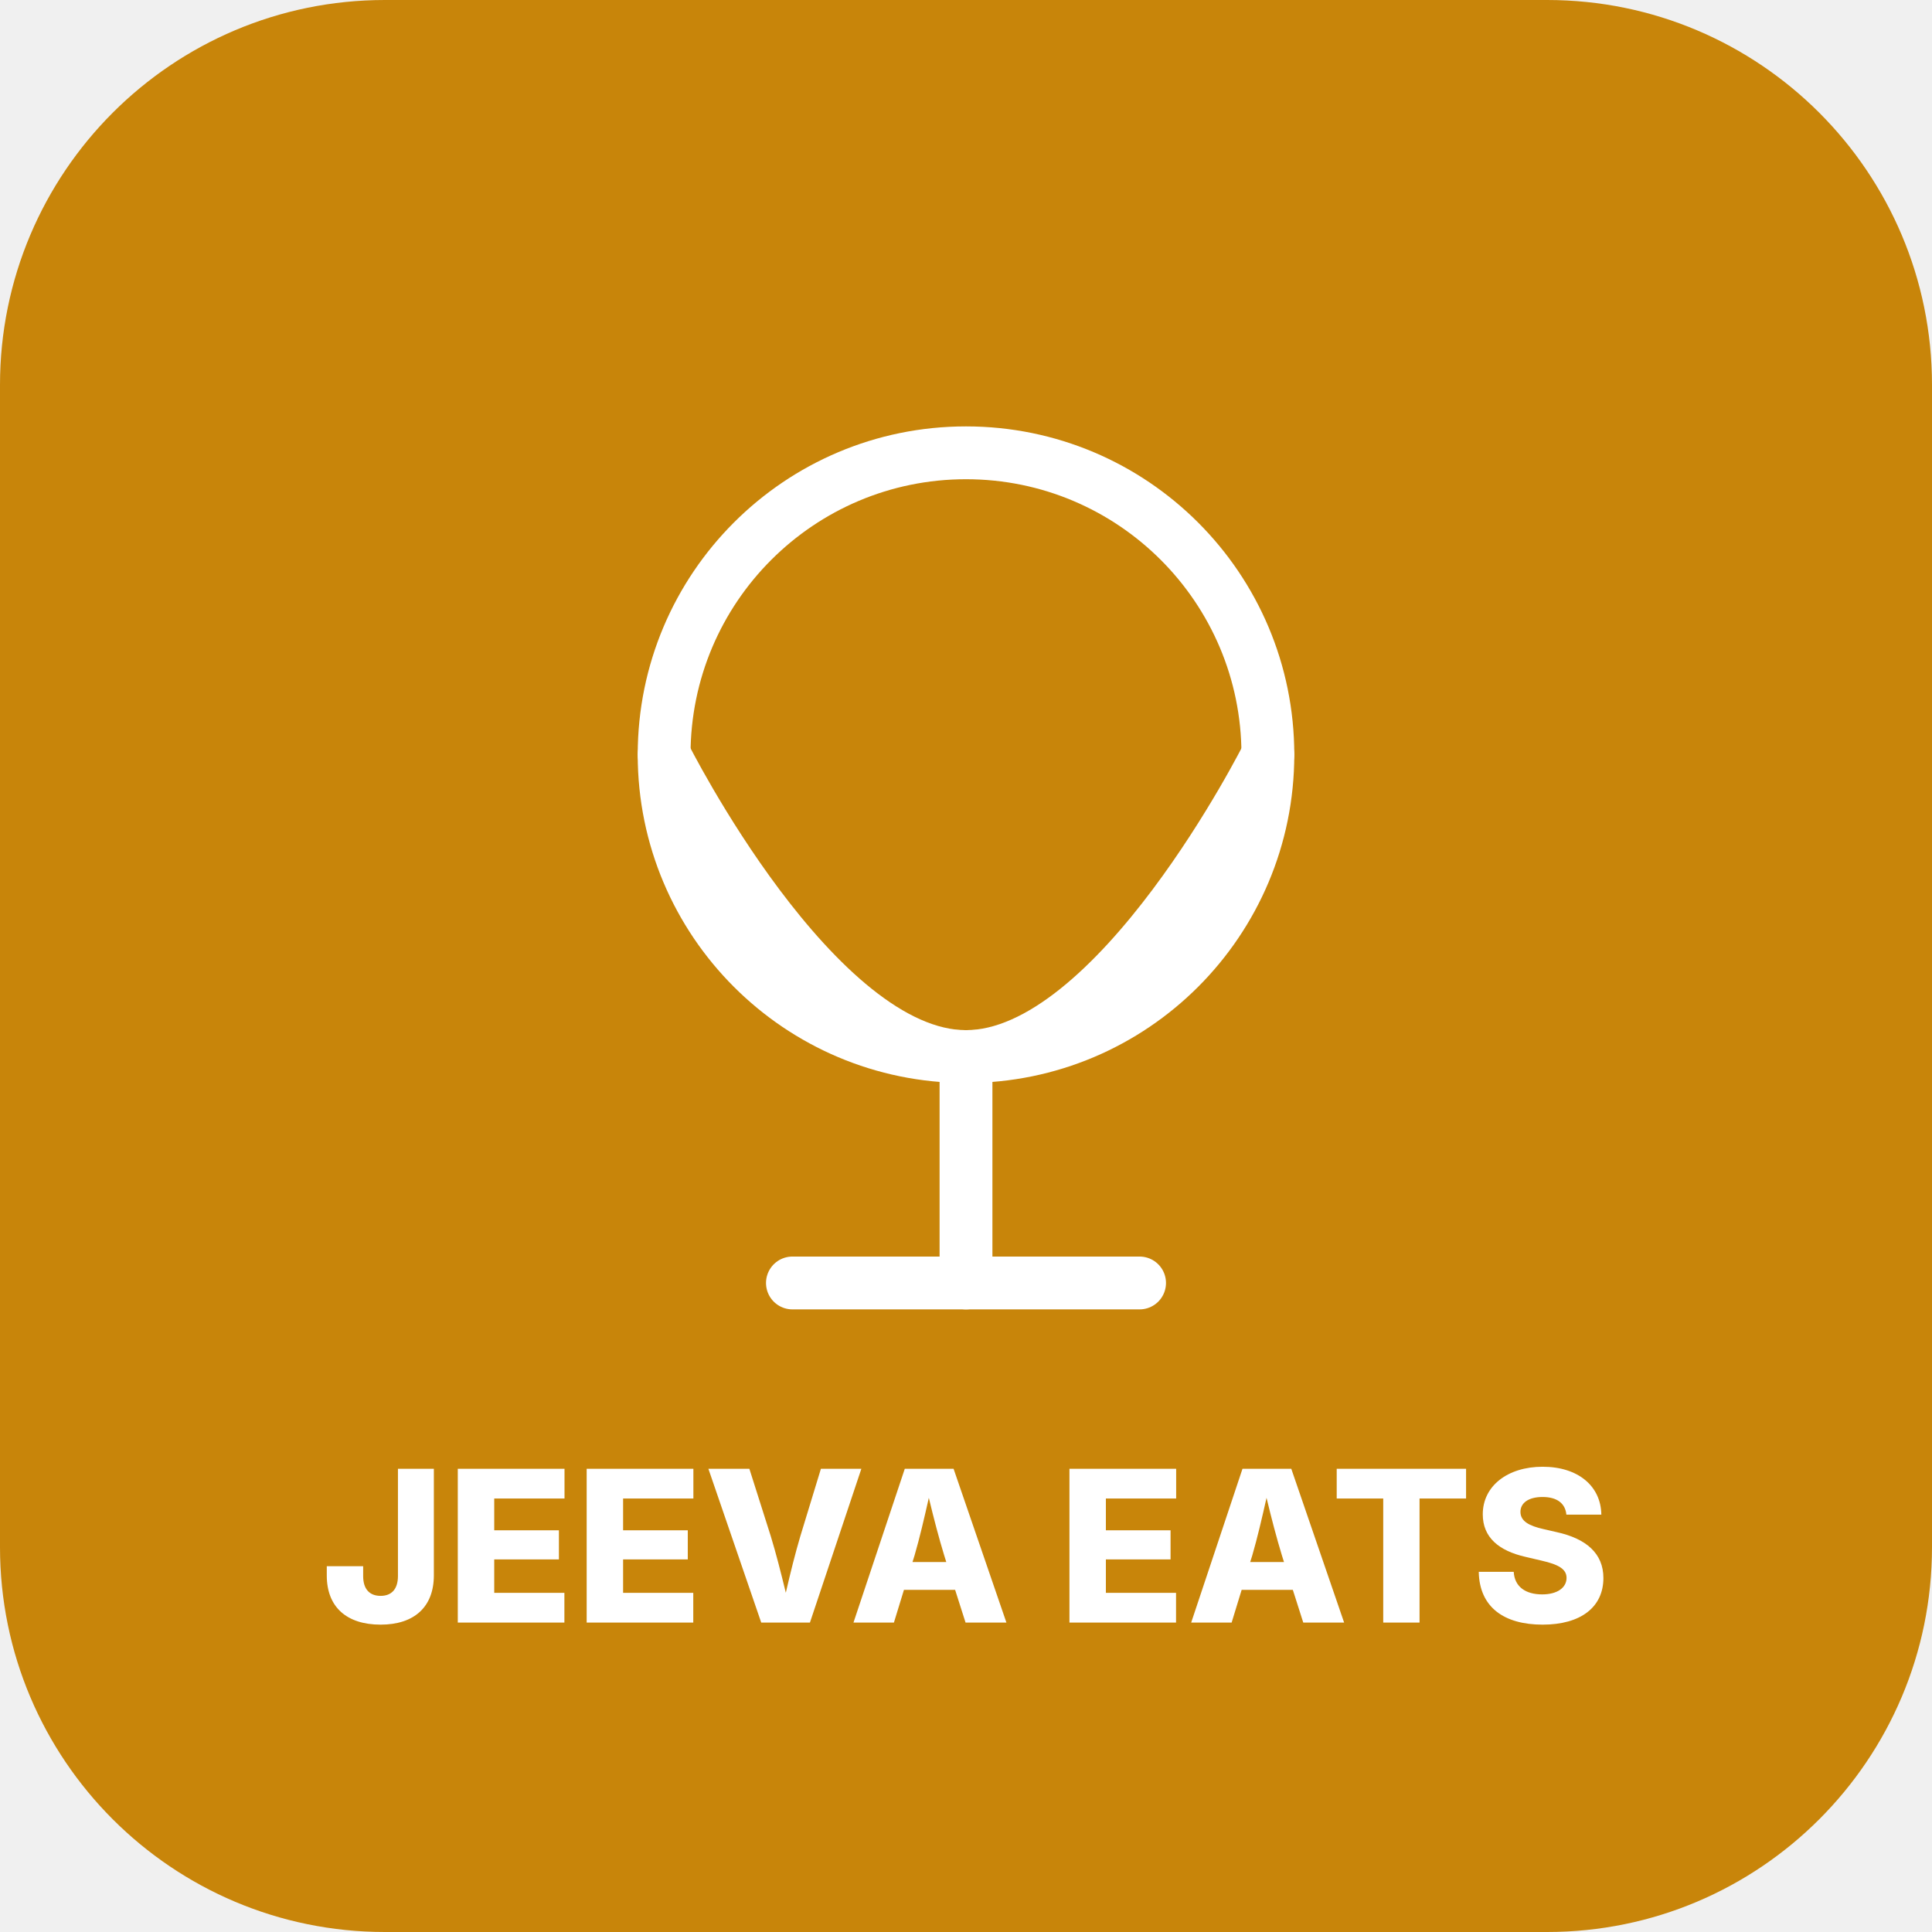
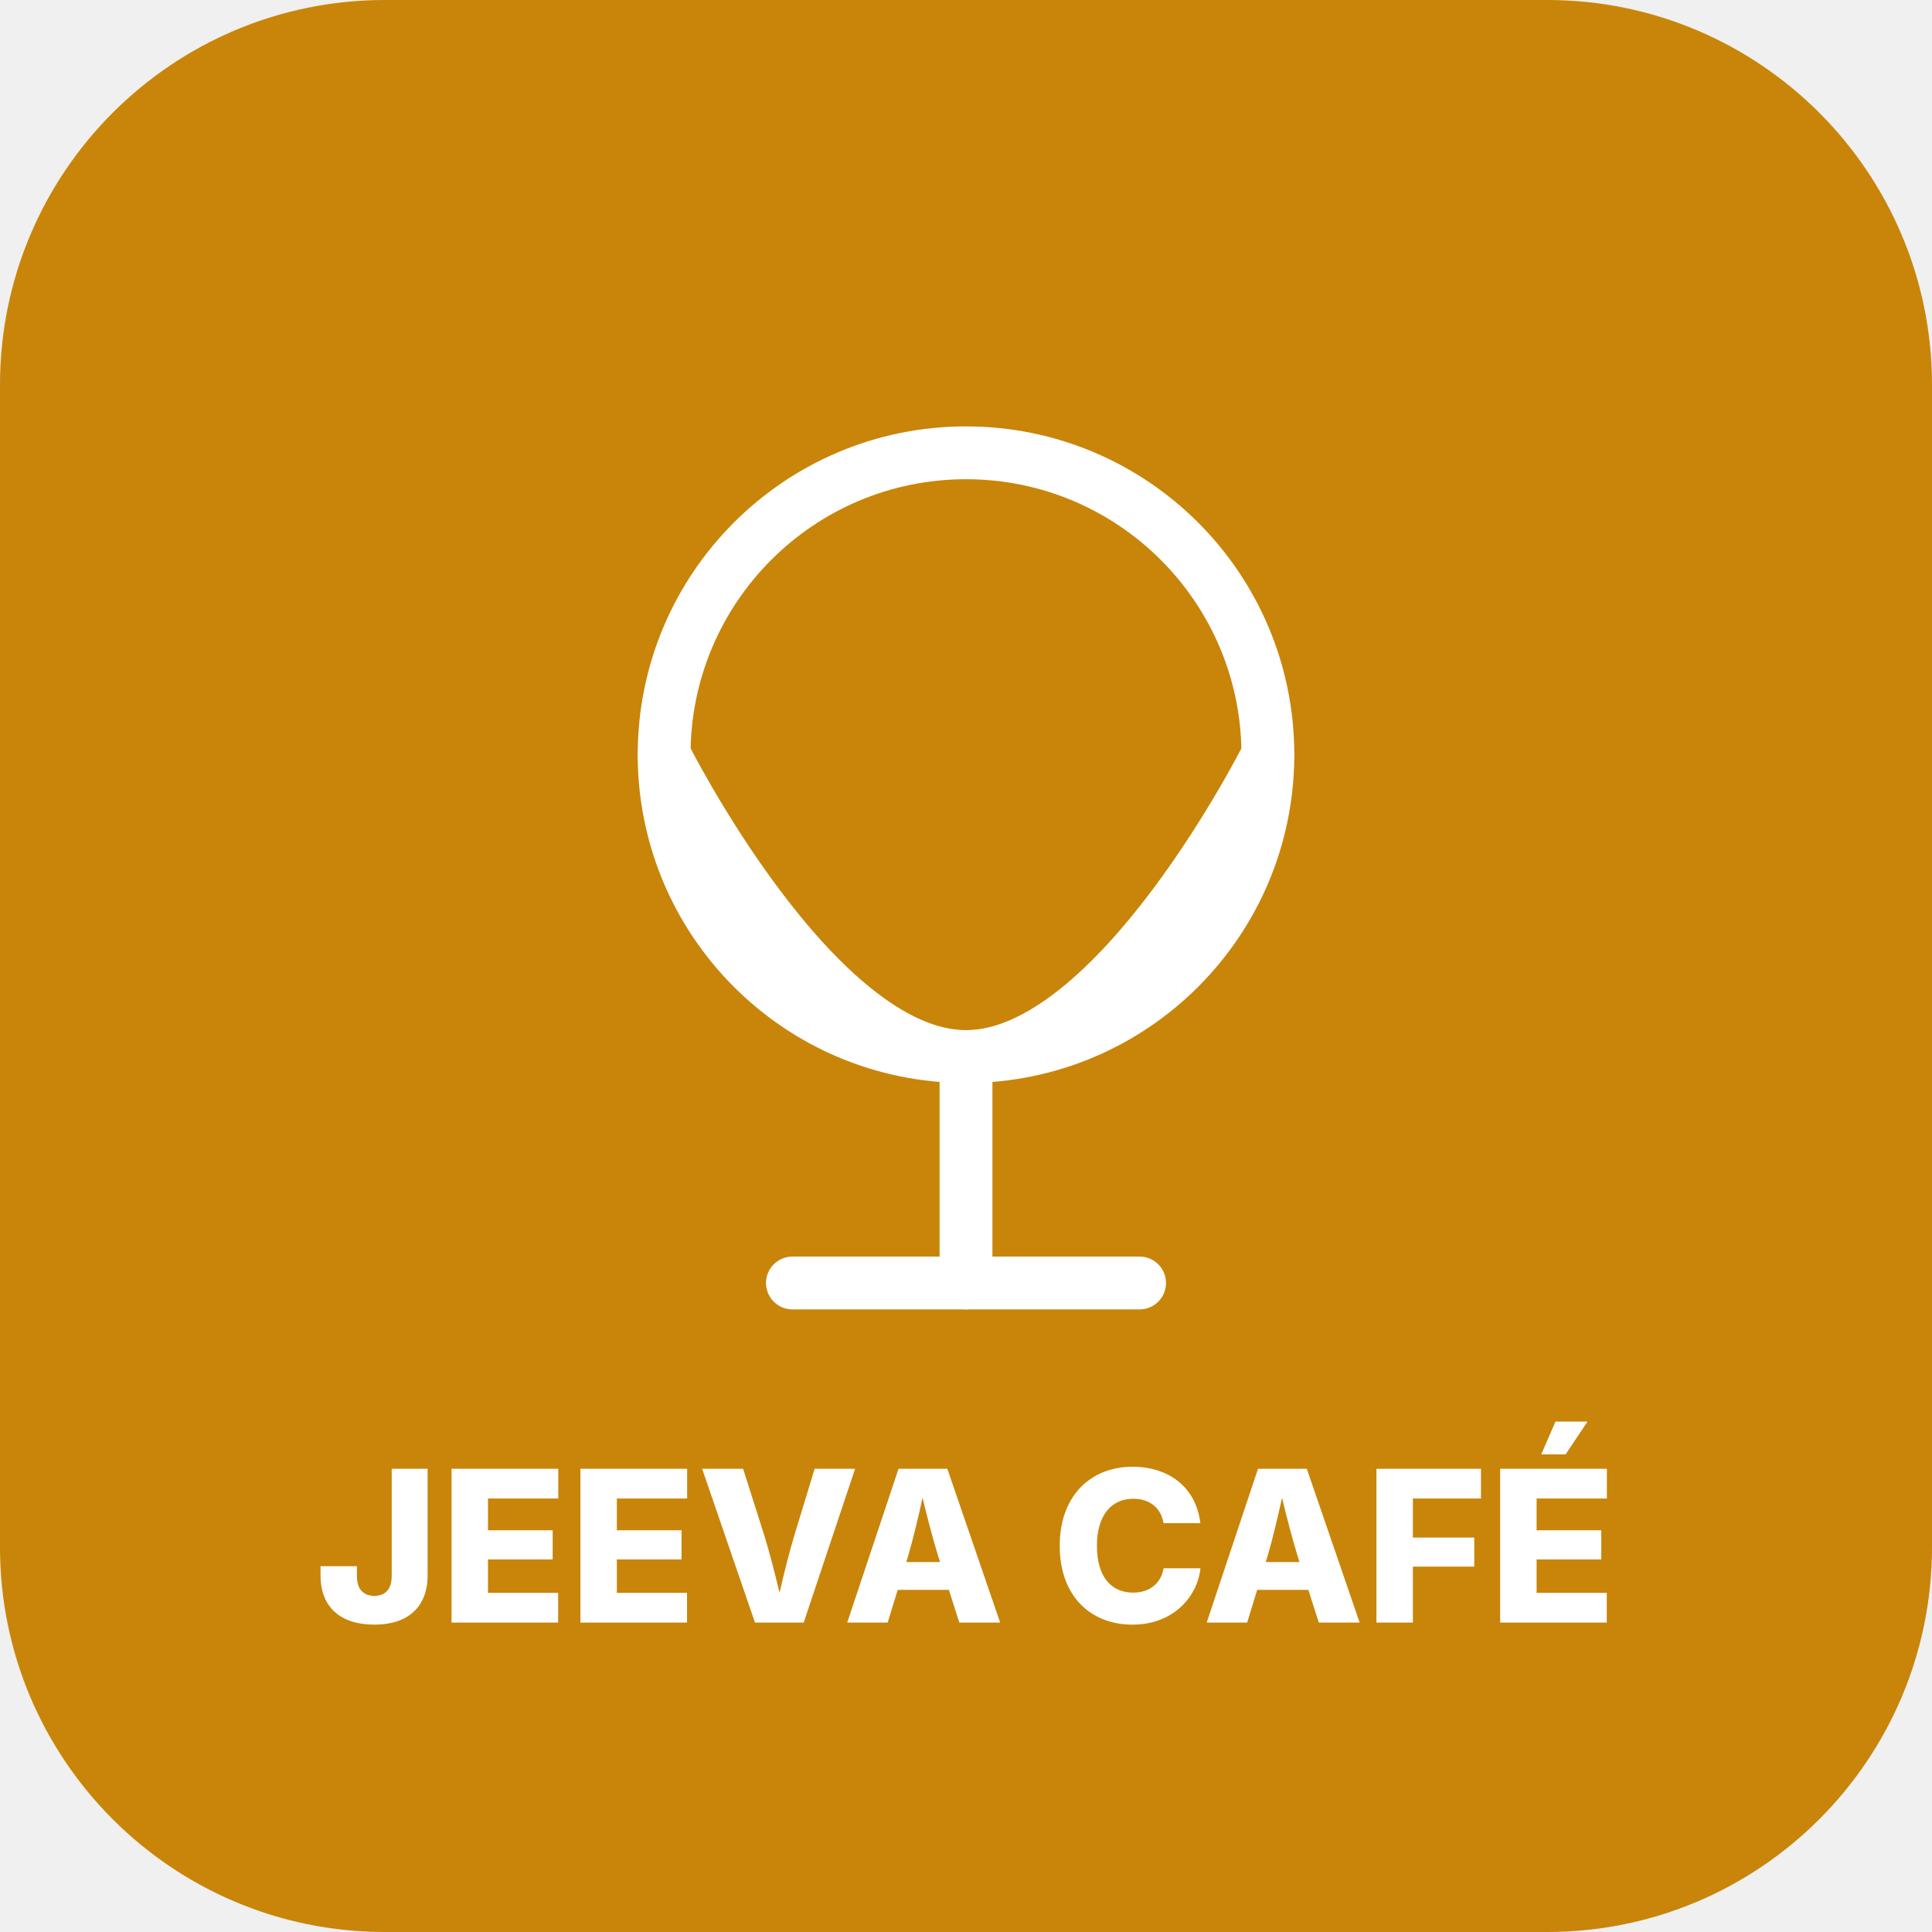
<svg xmlns="http://www.w3.org/2000/svg" width="512" height="512" viewBox="0 0 512 512">
  <rect width="512" height="512" rx="102" fill="#C8850A" />
  <circle cx="256" cy="200" r="80" fill="none" stroke="#FFF" stroke-width="14" />
  <path d="M176 200 C176 200 216 280 256 280 C296 280 336 200 336 200" fill="none" stroke="#FFF" stroke-width="14" stroke-linecap="round" />
  <line x1="256" y1="280" x2="256" y2="340" stroke="#FFF" stroke-width="14" stroke-linecap="round" />
  <line x1="210" y1="340" x2="302" y2="340" stroke="#FFF" stroke-width="14" stroke-linecap="round" />
-   <text x="256" y="430" font-family="Inter, Arial, sans-serif" font-size="56" font-weight="800" fill="#FFF" text-anchor="middle">JEEVA EATS</text>
+   <text x="256" y="430" font-family="Inter, Arial, sans-serif" font-size="56" font-weight="800" fill="#FFF" text-anchor="middle">JEEVA CAFÉ</text>
</svg>
